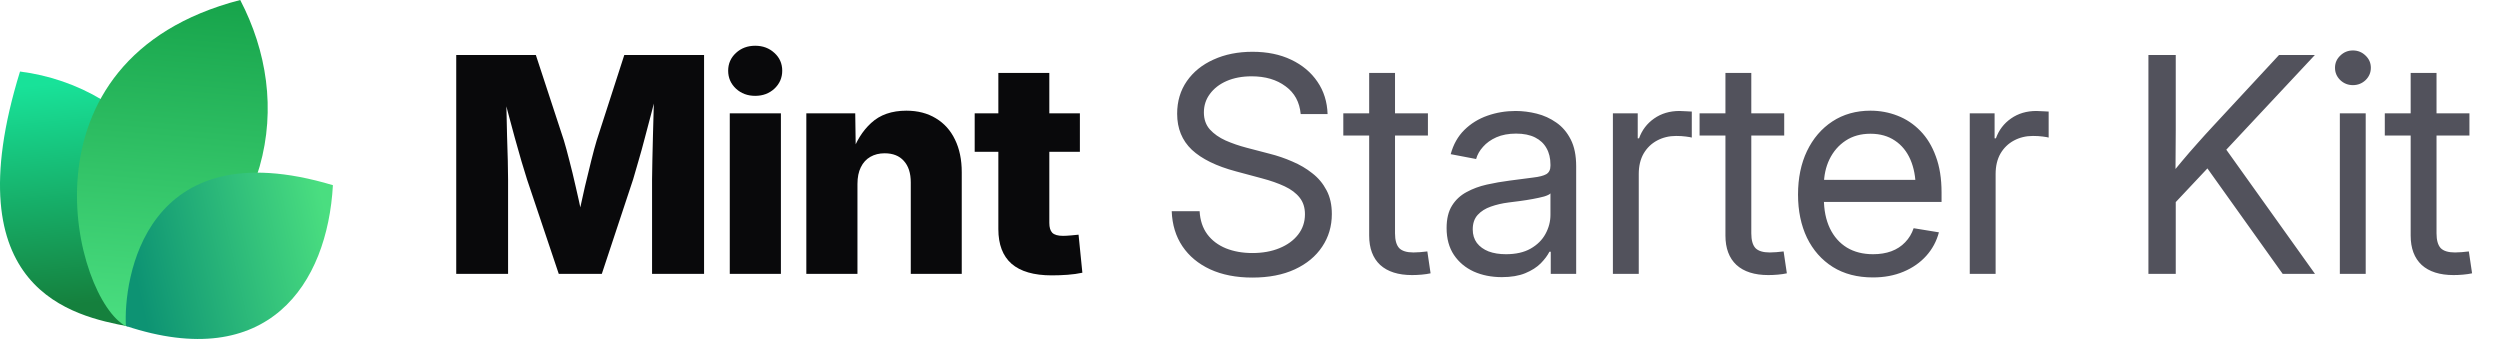
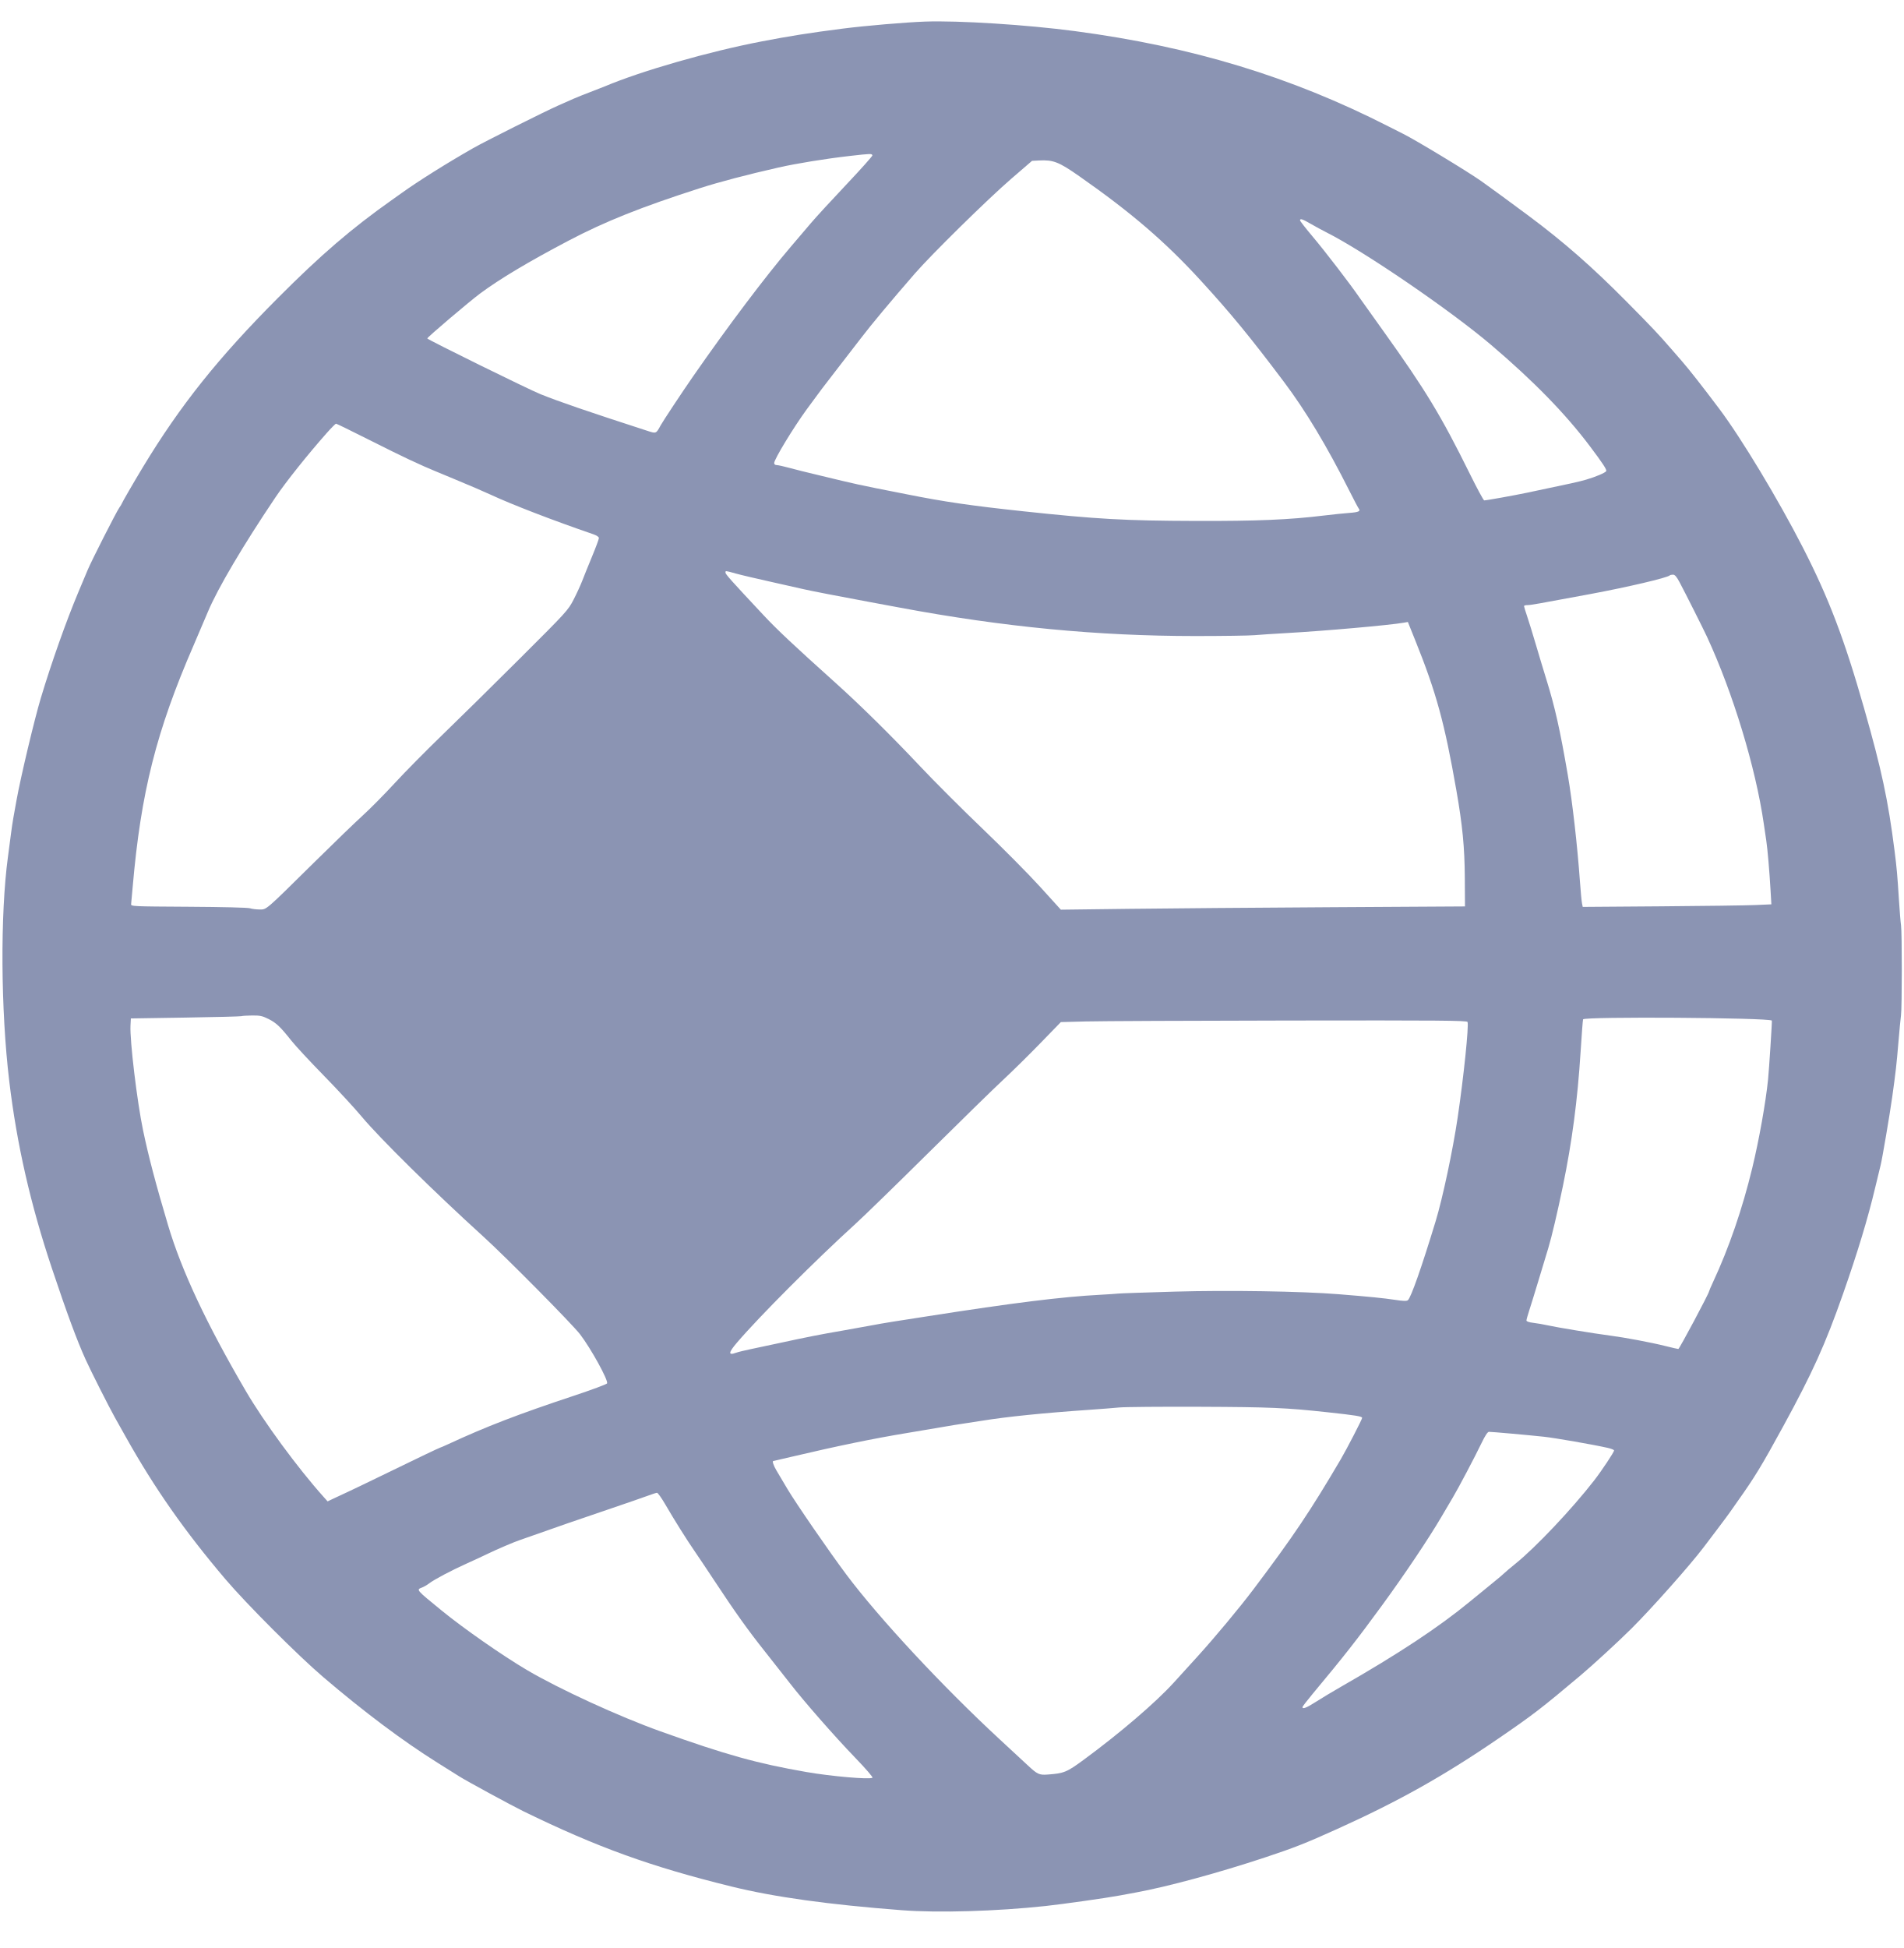
- <svg xmlns="http://www.w3.org/2000/svg" width="177" height="24" viewBox="0 0 177 24" fill="none">
-   <path d="M9.061 23.108C5.268 22.377 -3.391 20.627 1.417 5.064C9.634 6.099 16.973 14.064 9.061 23.108Z" fill="url(#paint0_linear_17557_2020)" />
-   <path d="M8.919 23.094C5.276 21.222 0.784 4.209 17.007 0C20.757 7.193 19.621 16.545 8.919 23.094Z" fill="url(#paint1_linear_17557_2020)" />
-   <path d="M8.914 23.079C8.735 19.882 10.159 9.085 23.57 13.111C23.181 20.123 18.984 26.418 8.914 23.079Z" fill="url(#paint2_linear_17557_2020)" />
-   <path d="M32.301 19.392V3.894H37.938L39.925 9.948C40.036 10.315 40.164 10.787 40.31 11.362C40.462 11.938 40.611 12.552 40.757 13.204C40.91 13.855 41.048 14.483 41.173 15.086C41.305 15.682 41.412 16.192 41.495 16.615H40.695C40.771 16.192 40.871 15.682 40.996 15.086C41.128 14.49 41.267 13.866 41.412 13.214C41.565 12.562 41.714 11.948 41.86 11.373C42.005 10.79 42.133 10.315 42.244 9.948L44.2 3.894H49.848V19.392H46.166V12.704C46.166 12.357 46.173 11.917 46.187 11.383C46.2 10.849 46.214 10.27 46.228 9.646C46.249 9.022 46.266 8.391 46.28 7.753C46.301 7.115 46.311 6.519 46.311 5.964H46.623C46.485 6.561 46.332 7.181 46.166 7.826C45.999 8.471 45.833 9.102 45.666 9.719C45.507 10.336 45.351 10.901 45.198 11.414C45.053 11.928 44.928 12.357 44.824 12.704L42.608 19.392H39.561L37.314 12.704C37.203 12.357 37.072 11.928 36.919 11.414C36.773 10.901 36.614 10.34 36.441 9.729C36.274 9.112 36.104 8.481 35.931 7.836C35.764 7.192 35.608 6.567 35.463 5.964H35.827C35.834 6.512 35.844 7.105 35.858 7.743C35.872 8.374 35.886 9.005 35.9 9.636C35.92 10.26 35.938 10.839 35.952 11.373C35.965 11.907 35.972 12.351 35.972 12.704V19.392H32.301ZM51.668 19.392V8.024H55.288V19.392H51.668ZM53.468 6.786C52.927 6.786 52.473 6.616 52.105 6.276C51.738 5.93 51.554 5.507 51.554 5.007C51.554 4.508 51.738 4.088 52.105 3.749C52.473 3.409 52.927 3.239 53.468 3.239C54.009 3.239 54.463 3.409 54.83 3.749C55.198 4.082 55.382 4.501 55.382 5.007C55.382 5.507 55.198 5.93 54.83 6.276C54.463 6.616 54.009 6.786 53.468 6.786ZM60.708 13.027V19.392H57.088V8.024H60.551L60.593 10.967H60.281C60.593 10.024 61.061 9.268 61.685 8.7C62.309 8.124 63.138 7.836 64.171 7.836C64.975 7.836 65.672 8.017 66.262 8.377C66.851 8.731 67.302 9.234 67.614 9.885C67.933 10.537 68.092 11.307 68.092 12.194V19.392H64.483V12.912C64.483 12.26 64.32 11.754 63.994 11.394C63.675 11.033 63.221 10.853 62.632 10.853C62.25 10.853 61.914 10.936 61.623 11.102C61.332 11.269 61.106 11.515 60.947 11.841C60.787 12.16 60.708 12.555 60.708 13.027ZM76.456 8.024V10.749H69.008V8.024H76.456ZM70.683 5.163H74.292V15.783C74.292 16.102 74.361 16.334 74.5 16.48C74.646 16.625 74.899 16.698 75.259 16.698C75.405 16.698 75.596 16.688 75.831 16.667C76.074 16.646 76.251 16.629 76.362 16.615L76.632 19.309C76.313 19.378 75.963 19.427 75.582 19.455C75.207 19.482 74.836 19.496 74.469 19.496C73.2 19.496 72.25 19.222 71.619 18.674C70.995 18.127 70.683 17.308 70.683 16.22V5.163Z" fill="#09090B" />
-   <path d="M88.667 19.652C87.523 19.652 86.528 19.458 85.682 19.07C84.843 18.681 84.188 18.137 83.716 17.437C83.245 16.736 82.992 15.908 82.957 14.951H84.933C84.968 15.596 85.148 16.14 85.474 16.584C85.8 17.021 86.24 17.354 86.795 17.582C87.35 17.804 87.974 17.915 88.667 17.915C89.388 17.915 90.026 17.801 90.581 17.572C91.143 17.343 91.583 17.024 91.902 16.615C92.228 16.199 92.391 15.717 92.391 15.169C92.391 14.698 92.266 14.306 92.017 13.994C91.767 13.675 91.413 13.408 90.956 13.193C90.498 12.978 89.954 12.787 89.323 12.621L87.502 12.132C86.123 11.765 85.082 11.255 84.382 10.603C83.689 9.944 83.342 9.095 83.342 8.055C83.342 7.174 83.571 6.404 84.028 5.746C84.486 5.087 85.117 4.577 85.921 4.217C86.726 3.849 87.645 3.666 88.678 3.666C89.718 3.666 90.63 3.853 91.413 4.227C92.204 4.602 92.824 5.122 93.275 5.787C93.726 6.446 93.965 7.209 93.993 8.076H92.089C92.013 7.23 91.656 6.574 91.018 6.11C90.387 5.638 89.586 5.403 88.615 5.403C87.95 5.403 87.36 5.513 86.847 5.735C86.341 5.957 85.946 6.262 85.661 6.651C85.377 7.032 85.235 7.469 85.235 7.961C85.235 8.447 85.377 8.849 85.661 9.168C85.946 9.48 86.317 9.74 86.774 9.948C87.232 10.149 87.724 10.319 88.251 10.457L89.884 10.884C90.439 11.023 90.977 11.206 91.496 11.435C92.023 11.657 92.495 11.934 92.911 12.267C93.334 12.593 93.67 12.995 93.92 13.474C94.17 13.945 94.294 14.504 94.294 15.149C94.294 16.015 94.066 16.788 93.608 17.468C93.157 18.148 92.512 18.681 91.673 19.07C90.834 19.458 89.832 19.652 88.667 19.652ZM101.097 8.024V9.594H95.106V8.024H101.097ZM96.937 5.163H98.767V16.521C98.767 17 98.865 17.347 99.059 17.562C99.26 17.77 99.6 17.874 100.078 17.874C100.21 17.874 100.366 17.867 100.546 17.853C100.733 17.832 100.903 17.815 101.056 17.801L101.285 19.351C101.097 19.392 100.886 19.423 100.65 19.444C100.414 19.465 100.189 19.475 99.974 19.475C98.996 19.475 98.244 19.236 97.717 18.758C97.197 18.272 96.937 17.579 96.937 16.677V5.163ZM106.33 19.621C105.595 19.621 104.932 19.489 104.343 19.226C103.754 18.955 103.285 18.564 102.939 18.05C102.592 17.53 102.419 16.896 102.419 16.147C102.419 15.495 102.547 14.965 102.804 14.556C103.06 14.146 103.403 13.828 103.833 13.599C104.263 13.363 104.742 13.186 105.269 13.068C105.796 12.95 106.333 12.857 106.881 12.787C107.574 12.69 108.132 12.617 108.555 12.569C108.978 12.52 109.287 12.441 109.481 12.33C109.675 12.212 109.772 12.014 109.772 11.737V11.654C109.772 11.203 109.679 10.815 109.492 10.489C109.311 10.163 109.041 9.91 108.68 9.729C108.32 9.549 107.872 9.459 107.338 9.459C106.805 9.459 106.34 9.546 105.945 9.719C105.556 9.892 105.241 10.118 104.998 10.395C104.755 10.665 104.593 10.953 104.509 11.258L102.71 10.915C102.897 10.222 103.22 9.65 103.677 9.199C104.135 8.748 104.679 8.412 105.31 8.19C105.941 7.968 106.607 7.857 107.307 7.857C107.8 7.857 108.295 7.92 108.795 8.044C109.301 8.169 109.765 8.381 110.188 8.679C110.611 8.97 110.951 9.369 111.208 9.875C111.464 10.374 111.593 11.005 111.593 11.768V19.392H109.793V17.822H109.7C109.568 18.085 109.363 18.359 109.086 18.643C108.809 18.921 108.444 19.153 107.994 19.34C107.543 19.527 106.988 19.621 106.33 19.621ZM106.621 17.998C107.321 17.998 107.904 17.867 108.368 17.603C108.84 17.333 109.19 16.986 109.419 16.563C109.654 16.133 109.772 15.682 109.772 15.211V13.692C109.703 13.769 109.554 13.841 109.325 13.911C109.096 13.973 108.829 14.032 108.524 14.088C108.226 14.143 107.921 14.192 107.609 14.233C107.304 14.275 107.033 14.309 106.798 14.337C106.354 14.393 105.938 14.49 105.549 14.628C105.168 14.76 104.86 14.954 104.624 15.211C104.388 15.467 104.27 15.811 104.27 16.241C104.27 16.615 104.367 16.934 104.561 17.198C104.762 17.461 105.04 17.662 105.393 17.801C105.747 17.933 106.156 17.998 106.621 17.998ZM114.193 19.392V8.024H115.951V9.792H116.045C116.253 9.209 116.61 8.741 117.116 8.388C117.622 8.034 118.219 7.857 118.905 7.857C119.058 7.857 119.217 7.864 119.384 7.878C119.55 7.885 119.682 7.892 119.779 7.899V9.74C119.716 9.719 119.578 9.695 119.363 9.667C119.155 9.639 118.922 9.625 118.666 9.625C118.174 9.625 117.726 9.733 117.324 9.948C116.922 10.163 116.603 10.471 116.367 10.874C116.138 11.276 116.024 11.758 116.024 12.319V19.392H114.193ZM126.322 8.024V9.594H120.33V8.024H126.322ZM122.161 5.163H123.992V16.521C123.992 17 124.089 17.347 124.283 17.562C124.484 17.77 124.824 17.874 125.302 17.874C125.434 17.874 125.59 17.867 125.77 17.853C125.958 17.832 126.127 17.815 126.28 17.801L126.509 19.351C126.322 19.392 126.11 19.423 125.874 19.444C125.639 19.465 125.413 19.475 125.198 19.475C124.221 19.475 123.468 19.236 122.941 18.758C122.421 18.272 122.161 17.579 122.161 16.677V5.163ZM132.604 19.642C131.502 19.642 130.555 19.396 129.765 18.903C128.974 18.404 128.364 17.714 127.934 16.834C127.511 15.946 127.3 14.927 127.3 13.775C127.3 12.611 127.511 11.584 127.934 10.697C128.364 9.802 128.964 9.102 129.734 8.596C130.51 8.089 131.408 7.836 132.428 7.836C133.1 7.836 133.738 7.954 134.341 8.19C134.952 8.426 135.489 8.783 135.954 9.261C136.425 9.74 136.793 10.343 137.056 11.071C137.327 11.792 137.462 12.645 137.462 13.63V14.296H128.433V12.735H136.463L135.631 13.297C135.631 12.541 135.506 11.876 135.257 11.3C135.007 10.725 134.643 10.277 134.165 9.958C133.686 9.632 133.107 9.469 132.428 9.469C131.748 9.469 131.162 9.632 130.67 9.958C130.177 10.284 129.796 10.725 129.526 11.279C129.262 11.827 129.13 12.441 129.13 13.12V14.046C129.13 14.864 129.273 15.572 129.557 16.168C129.841 16.757 130.243 17.211 130.763 17.53C131.283 17.842 131.901 17.998 132.615 17.998C133.093 17.998 133.523 17.929 133.905 17.79C134.293 17.645 134.619 17.433 134.882 17.156C135.153 16.879 135.354 16.546 135.486 16.157L137.275 16.449C137.108 17.08 136.81 17.634 136.38 18.113C135.95 18.591 135.413 18.966 134.768 19.236C134.123 19.507 133.402 19.642 132.604 19.642ZM139.459 19.392V8.024H141.217V9.792H141.311C141.519 9.209 141.876 8.741 142.382 8.388C142.888 8.034 143.485 7.857 144.171 7.857C144.324 7.857 144.483 7.864 144.649 7.878C144.816 7.885 144.948 7.892 145.045 7.899V9.74C144.982 9.719 144.844 9.695 144.629 9.667C144.421 9.639 144.188 9.625 143.932 9.625C143.439 9.625 142.992 9.733 142.59 9.948C142.188 10.163 141.869 10.471 141.633 10.874C141.404 11.276 141.29 11.758 141.29 12.319V19.392H139.459ZM153.429 14.961V12.715C153.783 12.257 154.136 11.82 154.49 11.404C154.844 10.981 155.204 10.565 155.572 10.156C155.939 9.74 156.314 9.327 156.695 8.918L161.355 3.894H163.893L157.277 10.967H157.184L153.429 14.961ZM152.108 19.392V3.894H154.043V9.241L154.022 12.559L154.043 13.505V19.392H152.108ZM161.615 19.392L155.967 11.477L157.173 9.969L163.903 19.392H161.615ZM165.661 19.392V8.024H167.492V19.392H165.661ZM166.587 6.027C166.24 6.027 165.942 5.909 165.692 5.673C165.443 5.43 165.318 5.139 165.318 4.799C165.318 4.459 165.443 4.172 165.692 3.936C165.942 3.693 166.24 3.572 166.587 3.572C166.934 3.572 167.232 3.693 167.482 3.936C167.731 4.172 167.856 4.459 167.856 4.799C167.856 5.139 167.731 5.43 167.482 5.673C167.232 5.909 166.934 6.027 166.587 6.027ZM174.836 8.024V9.594H168.844V8.024H174.836ZM170.675 5.163H172.506V16.521C172.506 17 172.603 17.347 172.797 17.562C172.998 17.77 173.338 17.874 173.816 17.874C173.948 17.874 174.104 17.867 174.284 17.853C174.472 17.832 174.641 17.815 174.794 17.801L175.023 19.351C174.836 19.392 174.624 19.423 174.388 19.444C174.153 19.465 173.927 19.475 173.712 19.475C172.735 19.475 171.982 19.236 171.455 18.758C170.935 18.272 170.675 17.579 170.675 16.677V5.163Z" fill="#52525C" />
-   <defs>
-     <linearGradient id="paint0_linear_17557_2020" x1="3.776" y1="5.916" x2="5.232" y2="21.559" gradientUnits="userSpaceOnUse">
-       <stop stop-color="#18E299" />
-       <stop offset="1" stop-color="#15803D" />
-     </linearGradient>
-     <linearGradient id="paint1_linear_17557_2020" x1="12.171" y1="-0.718" x2="10.19" y2="22.983" gradientUnits="userSpaceOnUse">
-       <stop stop-color="#16A34A" />
-       <stop offset="1" stop-color="#4ADE80" />
-     </linearGradient>
-     <linearGradient id="paint2_linear_17557_2020" x1="23.133" y1="15.353" x2="9.338" y2="18.52" gradientUnits="userSpaceOnUse">
-       <stop stop-color="#4ADE80" />
-       <stop offset="1" stop-color="#0D9373" />
-     </linearGradient>
-   </defs>
+ <svg xmlns="http://www.w3.org/2000/svg" width="1564" height="1600" viewBox="0 0 1564 1600" version="1.1">
+   <path d="M 760 17.731 C 744.035 18.296, 710.633 21.150, 692 23.540 C 665.337 26.961, 648.805 29.576, 625.500 34.057 C 582.223 42.380, 527.082 58.193, 496.813 70.961 C 495.541 71.498, 490.225 73.570, 485 75.566 C 479.775 77.562, 473.700 79.993, 471.500 80.969 C 469.300 81.944, 463.675 84.429, 459 86.490 C 447.392 91.609, 398.554 116.062, 388.591 121.744 C 367.213 133.937, 343.646 148.728, 330.027 158.500 C 328.494 159.600, 325.048 162.047, 322.370 163.938 C 288.891 187.570, 263.784 209.136, 228.245 244.788 C 179.216 293.974, 148.208 332.815, 117.507 383.500 C 110.393 395.245, 100 413.188, 100 413.725 C 100 413.982, 99.112 415.439, 98.026 416.964 C 95.636 420.319, 75.317 460.284, 72.077 468 C 70.807 471.025, 67.310 479.350, 64.307 486.500 C 54.380 510.134, 42.258 544.343, 33.571 573.234 C 28.241 590.963, 16.944 638.458, 13.528 657.500 C 12.640 662.450, 11.469 668.975, 10.926 672 C 10.383 675.025, 9.515 680.875, 8.998 685 C 8.480 689.125, 7.366 697.599, 6.523 703.831 C 0.136 751.038, 0.593 829.386, 7.599 888 C 13.796 939.854, 25.057 989.232, 42.719 1042 C 55.092 1078.965, 63.136 1100.722, 70.264 1116.500 C 74.539 1125.965, 89.635 1155.849, 94.510 1164.500 C 95.750 1166.700, 99.793 1173.900, 103.494 1180.500 C 126.996 1222.408, 151.847 1257.864, 185.295 1297.210 C 202.509 1317.460, 244.951 1359.919, 265.500 1377.448 C 299.307 1406.287, 330.860 1429.929, 359.506 1447.884 C 368.868 1453.751, 372.734 1456.178, 377.500 1459.179 C 383.659 1463.057, 420.462 1483.053, 430 1487.704 C 490.788 1517.345, 534.525 1533.158, 601 1549.525 C 636.078 1558.162, 680.754 1564.370, 740.950 1568.972 C 770.918 1571.263, 818.473 1569.866, 859 1565.506 C 872.921 1564.008, 909.080 1558.884, 919.500 1556.933 C 922.250 1556.418, 928.325 1555.298, 933 1554.443 C 959.140 1549.662, 1001.104 1538.268, 1039.500 1525.526 C 1063.400 1517.594, 1072.345 1514.067, 1098.500 1502.265 C 1148.738 1479.596, 1186.039 1458.682, 1230.600 1428.198 C 1259.241 1408.605, 1265.984 1403.427, 1298.414 1376.129 C 1308.505 1367.635, 1329.637 1348.198, 1340.231 1337.667 C 1356.735 1321.261, 1388.592 1285.397, 1399.538 1270.902 C 1400.617 1269.472, 1405.550 1262.958, 1410.500 1256.425 C 1415.450 1249.892, 1420.266 1243.412, 1421.202 1242.024 C 1422.139 1240.636, 1424.986 1236.575, 1427.531 1233 C 1441.420 1213.485, 1447.227 1203.939, 1464.943 1171.500 C 1489.043 1127.371, 1499.419 1104.412, 1513.979 1063 C 1525.966 1028.905, 1534.490 1000.766, 1540.485 975.500 C 1542.442 967.250, 1544.457 958.925, 1544.962 957 C 1546.212 952.232, 1552.518 915.158, 1554.487 901 C 1557.430 879.838, 1558.025 874.598, 1559.541 856.500 C 1560.371 846.600, 1561.338 836.475, 1561.691 834 C 1562.551 827.964, 1562.574 765.689, 1561.718 760 C 1561.346 757.525, 1560.586 748.300, 1560.029 739.500 C 1558.718 718.762, 1558.198 712.912, 1556.429 699 C 1551.109 657.141, 1545.790 632.263, 1531.305 581.500 C 1515.068 524.596, 1502.317 491.159, 1480.947 449.450 C 1460.793 410.114, 1430.580 359.989, 1412.564 336 C 1398.730 317.578, 1387.628 303.423, 1381.598 296.515 C 1378.244 292.674, 1374.326 288.174, 1372.892 286.515 C 1362.643 274.666, 1357.111 268.813, 1336.136 247.627 C 1308.002 219.210, 1284.717 198.804, 1256 177.398 C 1242.929 167.655, 1223 153.061, 1217 148.839 C 1205.395 140.673, 1162.814 114.916, 1152.500 109.823 C 1150.850 109.008, 1145.450 106.276, 1140.500 103.752 C 1060.542 62.972, 979.369 38.320, 883 25.548 C 843.537 20.318, 787.512 16.757, 760 17.731 M 698.093 128.096 C 678.247 130.357, 654.392 134.228, 639.500 137.604 C 613.725 143.448, 591.109 149.393, 575 154.559 C 527.017 169.948, 496.849 182.002, 467 197.712 C 434.123 215.015, 410.782 228.955, 394.500 241.010 C 385.709 247.519, 351 277.012, 351 277.972 C 351 278.852, 434.361 319.888, 444 323.753 C 459.808 330.092, 482.420 337.844, 532.401 354.056 C 538.987 356.193, 539.071 356.156, 542.657 349.500 C 544.470 346.133, 560.466 321.980, 569.477 309 C 597.947 267.992, 628.815 227.055, 649.781 202.500 C 654.946 196.450, 662.396 187.706, 666.336 183.068 C 670.276 178.430, 683.292 164.270, 695.261 151.601 C 707.230 138.932, 716.876 128.129, 716.699 127.596 C 716.197 126.090, 715.547 126.108, 698.093 128.096 M 853.669 131.802 L 847.838 132.105 830.669 146.920 C 811.448 163.507, 765.148 209.027, 751.448 224.807 C 731.193 248.138, 715.973 266.376, 707.474 277.500 C 703.693 282.450, 695.177 293.477, 688.549 302.004 C 676.645 317.322, 673.629 321.319, 662.903 336 C 651.861 351.113, 636 377.239, 636 380.313 C 636 381.348, 636.794 382, 638.054 382 C 639.184 382, 644.021 383.069, 648.804 384.377 C 653.587 385.684, 662.675 387.961, 669 389.438 C 675.325 390.915, 685.675 393.406, 692 394.973 C 698.325 396.540, 710.700 399.236, 719.500 400.964 C 728.300 402.692, 739.775 404.960, 745 406.004 C 775.882 412.174, 797.859 415.374, 841 419.985 C 901.212 426.420, 923.941 427.692, 982.003 427.876 C 1032.638 428.037, 1059.255 426.911, 1088 423.391 C 1094.875 422.550, 1103.997 421.609, 1108.271 421.301 C 1116.125 420.735, 1117.962 419.903, 1116.211 417.706 C 1115.683 417.043, 1112.194 410.425, 1108.458 403 C 1090.014 366.340, 1072.561 337.303, 1054.685 313.535 C 1027.017 276.746, 1011.135 257.414, 986.388 230.401 C 957.139 198.473, 929.300 174.570, 886.500 144.636 C 869.864 133.002, 865.259 131.201, 853.669 131.802 M 1068 181.013 C 1068 181.570, 1072.642 187.532, 1078.315 194.263 C 1088.828 206.735, 1109.348 233.464, 1117 244.653 C 1117.825 245.859, 1126.659 258.243, 1136.632 272.173 C 1171.120 320.348, 1183.900 341.454, 1207.533 389.265 C 1213.442 401.219, 1218.727 411, 1219.277 411 C 1221.192 411, 1243.576 406.982, 1255 404.587 C 1291.068 397.027, 1297.096 395.692, 1303.154 393.919 C 1310.895 391.655, 1318.659 388.361, 1319.512 386.980 C 1320.193 385.878, 1316.827 380.732, 1306.118 366.500 C 1286.046 339.827, 1259.902 313.021, 1225 283.329 C 1191.619 254.930, 1120.415 206.278, 1089.623 190.828 C 1086.255 189.139, 1080.496 186.011, 1076.826 183.878 C 1069.961 179.889, 1068 179.253, 1068 181.013 M 268.351 355.750 C 252.601 373.542, 234.752 395.924, 226.285 408.500 C 199.658 448.047, 178.747 483.471, 170.798 502.500 C 168.266 508.560, 162.229 522.703, 159.059 530 C 128.395 600.588, 115.743 650.751, 108.994 728.500 C 108.421 735.100, 107.851 741.400, 107.726 742.500 C 107.503 744.472, 108.170 744.504, 155 744.769 C 182.647 744.925, 203.712 745.448, 205.399 746.019 C 206.994 746.558, 210.491 747, 213.172 747 C 219.163 747, 217.351 748.556, 257.500 708.916 C 274 692.625, 292.308 674.944, 298.184 669.626 C 304.060 664.307, 315.803 652.428, 324.279 643.228 C 332.756 634.028, 350.408 616.150, 363.507 603.500 C 376.606 590.850, 405.152 562.725, 426.941 541 C 465.605 502.450, 466.669 501.284, 471.204 492.500 C 473.759 487.550, 476.968 480.575, 478.335 477 C 479.702 473.425, 483.336 464.427, 486.410 457.005 C 489.485 449.582, 492 442.806, 492 441.945 C 492 440.975, 490.198 439.764, 487.250 438.755 C 454.829 427.649, 420.393 414.382, 403.330 406.424 C 397.923 403.903, 384.275 398.040, 373 393.397 C 361.725 388.753, 350.700 384.125, 348.500 383.112 C 346.300 382.099, 340.675 379.527, 336 377.396 C 331.325 375.264, 316.121 367.779, 302.213 360.760 C 288.305 353.742, 276.541 348, 276.069 348 C 275.598 348, 272.125 351.488, 268.351 355.750 M 596 470.357 C 596 471.657, 600.678 476.885, 627.294 505.326 C 638.430 517.226, 651.915 529.902, 686.129 560.633 C 706.564 578.987, 731.900 603.964, 755.696 629.213 C 767.469 641.706, 790.691 664.922, 807.301 680.806 C 823.910 696.689, 845.150 718.118, 854.500 728.425 L 871.500 747.164 927.500 746.478 C 958.300 746.101, 1033 745.501, 1093.500 745.146 L 1203.500 744.500 1203.363 721 C 1203.217 696.019, 1201.474 677.995, 1196.400 649 C 1186.718 593.672, 1179.921 568.869, 1162.741 526.179 L 1156.575 510.857 1153.538 511.404 C 1142.148 513.454, 1088.238 518.232, 1056.500 520.005 C 1046.600 520.558, 1034.900 521.327, 1030.500 521.714 C 1026.100 522.101, 1004.275 522.416, 982 522.414 C 901.644 522.409, 823.968 514.936, 739 499.035 C 733.225 497.954, 722.200 495.907, 714.500 494.486 C 691.515 490.243, 664.773 485.054, 660.500 484.006 C 658.300 483.467, 646.375 480.782, 634 478.041 C 621.625 475.299, 608.243 472.144, 604.263 471.028 C 595.673 468.621, 596 468.648, 596 470.357 M 1371.738 472.595 C 1369.770 474.563, 1337.276 482.185, 1306 488.014 C 1262.402 496.141, 1257.444 497.010, 1254.750 497.005 C 1253.237 497.002, 1252 497.371, 1252 497.825 C 1252 498.279, 1253.138 501.991, 1254.528 506.075 C 1255.918 510.159, 1259.101 520.475, 1261.600 529 C 1264.100 537.525, 1268.100 550.800, 1270.490 558.500 C 1277.440 580.890, 1281.556 599.269, 1287.961 636.500 C 1291.714 658.317, 1295.828 694.396, 1297.950 724.110 C 1298.524 732.145, 1299.271 740.106, 1299.610 741.802 L 1300.227 744.884 1364.363 744.414 C 1399.639 744.156, 1434.509 743.683, 1441.852 743.364 L 1455.204 742.784 1454.556 731.642 C 1453.603 715.254, 1452.067 697.332, 1451.030 690.500 C 1450.529 687.200, 1449.597 680.900, 1448.959 676.500 C 1442.265 630.342, 1423.631 569.029, 1402.308 523 C 1399.334 516.580, 1384.625 487.325, 1379.813 478.258 C 1377.378 473.670, 1375.948 472.014, 1374.417 472.008 C 1373.271 472.004, 1372.066 472.268, 1371.738 472.595 M 198.352 834.628 C 197.721 834.887, 177.021 835.414, 152.352 835.799 L 107.500 836.500 107.199 842.302 C 106.562 854.557, 112.596 904.788, 117.553 928.500 C 122.052 950.017, 128.037 972.724, 138.112 1006.500 C 149.246 1043.823, 169.537 1087.066, 201.929 1142.500 C 216.754 1167.871, 244.582 1205.757, 265.705 1229.328 L 269.136 1233.156 273.818 1230.931 C 276.393 1229.708, 281.650 1227.253, 285.500 1225.477 C 289.350 1223.701, 301.050 1218.085, 311.500 1212.997 C 340.646 1198.805, 361.128 1189, 361.630 1189 C 361.879 1189, 364.877 1187.707, 368.292 1186.127 C 399.738 1171.575, 425.328 1161.719, 471.377 1146.426 C 486.160 1141.517, 498.474 1136.929, 498.742 1136.230 C 499.763 1133.568, 485.468 1107.629, 476.554 1095.970 C 470.138 1087.578, 415.712 1032.592, 397.036 1015.634 C 356.445 978.777, 311.804 934.756, 297.013 917 C 291.286 910.125, 277.353 895.047, 266.050 883.492 C 254.748 871.938, 242.827 859.113, 239.560 854.992 C 230.301 843.315, 226.957 840.134, 220.593 836.954 C 215.530 834.424, 213.590 834.011, 207.090 834.079 C 202.916 834.122, 198.983 834.370, 198.352 834.628 M 1300.510 837.250 C 1300.275 837.938, 1299.363 849.906, 1298.484 863.846 C 1295.967 903.727, 1291.453 937.921, 1283.876 974.500 C 1279.417 996.032, 1274.729 1015.927, 1271.977 1025 C 1270.392 1030.225, 1266.648 1042.600, 1263.657 1052.500 C 1260.666 1062.400, 1257.270 1073.387, 1256.109 1076.915 C 1254.949 1080.443, 1254 1083.899, 1254 1084.593 C 1254 1085.385, 1256.145 1086.111, 1259.750 1086.538 C 1262.912 1086.913, 1268.251 1087.841, 1271.613 1088.600 C 1278.894 1090.244, 1309.812 1095.324, 1322.500 1096.962 C 1334.788 1098.548, 1356.474 1102.635, 1368.181 1105.572 C 1373.506 1106.907, 1378.276 1108, 1378.781 1108 C 1379.601 1108, 1404 1062.245, 1404 1060.706 C 1404 1060.360, 1405.528 1056.797, 1407.395 1052.788 C 1420.396 1024.878, 1431.351 993.015, 1439.470 959.500 C 1445.087 936.310, 1450.582 905.525, 1452.500 886.500 C 1453.317 878.391, 1455.875 838.558, 1455.597 838.271 C 1453.253 835.849, 1301.331 834.849, 1300.510 837.250 M 892 838.969 L 871.500 839.500 854.500 857 C 845.150 866.625, 831.441 880.125, 824.035 887 C 816.630 893.875, 789.180 920.686, 763.035 946.579 C 736.891 972.473, 709.875 998.771, 703 1005.021 C 669.684 1035.304, 623.573 1081.506, 605.344 1102.870 C 598.389 1111.022, 598.126 1113.441, 604.444 1111.156 C 606.337 1110.472, 612.075 1109.064, 617.193 1108.027 C 622.312 1106.991, 633.925 1104.520, 643 1102.536 C 661.866 1098.412, 675.544 1095.731, 692 1092.932 C 698.325 1091.857, 708.225 1090.074, 714 1088.970 C 719.775 1087.866, 728.550 1086.337, 733.500 1085.571 C 738.450 1084.805, 751.500 1082.769, 762.500 1081.046 C 832.528 1070.077, 872.360 1065.126, 904 1063.460 C 910.325 1063.126, 916.850 1062.691, 918.500 1062.491 C 920.150 1062.292, 941.075 1061.567, 965 1060.879 C 1009.041 1059.614, 1069.280 1060.568, 1099.671 1063.012 C 1124.871 1065.038, 1136.850 1066.230, 1145.872 1067.610 C 1152.778 1068.666, 1155.596 1068.750, 1156.582 1067.932 C 1159.133 1065.815, 1167.860 1041.001, 1179.418 1003 C 1185.142 984.180, 1193.512 944.787, 1197.478 918 C 1202.453 884.394, 1206.783 842.484, 1205.599 839.397 C 1205.143 838.209, 1183.220 838.033, 1058.781 838.219 C 978.327 838.340, 903.275 838.677, 892 838.969 M 919.500 1156.029 C 915.100 1156.463, 904.075 1157.328, 895 1157.952 C 857.232 1160.547, 827.337 1163.593, 806.500 1166.966 C 799.900 1168.035, 792.475 1169.180, 790 1169.510 C 787.525 1169.841, 780.550 1170.983, 774.500 1172.048 C 768.450 1173.112, 755.175 1175.352, 745 1177.025 C 717.985 1181.466, 687.579 1187.725, 650.538 1196.468 C 642.309 1198.411, 635.446 1200, 635.288 1200 C 634.217 1200, 635.435 1203.701, 637.834 1207.735 C 639.392 1210.356, 643.468 1217.225, 646.892 1223 C 653.745 1234.560, 681.493 1274.848, 695.289 1293.271 C 722.226 1329.241, 774.498 1385.387, 821.500 1428.837 C 831.400 1437.989, 841.660 1447.491, 844.299 1449.951 C 852.206 1457.321, 853.720 1458.031, 860.500 1457.546 C 874.097 1456.573, 876.315 1455.667, 890.352 1445.346 C 920.072 1423.494, 949.399 1398.375, 964.212 1382.086 C 968.221 1377.679, 976.936 1368.094, 983.580 1360.786 C 997.918 1345.017, 1018.283 1320.569, 1029.718 1305.401 C 1062.401 1262.047, 1076.457 1241.120, 1101.385 1198.707 C 1106.392 1190.187, 1119 1165.782, 1119 1164.610 C 1119 1163.311, 1114.213 1162.530, 1090.500 1159.958 C 1056.334 1156.254, 1043.409 1155.699, 986 1155.472 C 953.825 1155.345, 923.900 1155.595, 919.500 1156.029 M 1217.086 1185.296 C 1211.738 1196.446, 1198.033 1222.422, 1193.500 1230 C 1191.690 1233.025, 1187.443 1240.225, 1184.061 1246 C 1173.680 1263.727, 1153.755 1293.425, 1135.311 1318.661 C 1114.534 1347.091, 1104.310 1360.122, 1078.250 1391.384 C 1073.713 1396.827, 1070 1401.668, 1070 1402.140 C 1070 1404.060, 1073.351 1402.730, 1081.215 1397.690 C 1085.772 1394.770, 1094.900 1389.289, 1101.500 1385.510 C 1148.970 1358.331, 1181.822 1336.631, 1207.500 1315.492 C 1214.650 1309.606, 1223.539 1302.342, 1227.253 1299.350 C 1230.967 1296.358, 1234.792 1293.114, 1235.753 1292.141 C 1236.714 1291.168, 1240.911 1287.622, 1245.080 1284.261 C 1261.656 1270.897, 1291.482 1239.333, 1309.650 1215.931 C 1315.761 1208.058, 1326 1192.657, 1326 1191.337 C 1326 1190.819, 1323.638 1189.862, 1320.750 1189.210 C 1308.852 1186.525, 1277.523 1181.064, 1268.344 1180.076 C 1255.058 1178.646, 1225.297 1175.989, 1223.194 1176.046 C 1222.062 1176.076, 1220.035 1179.145, 1217.086 1185.296 M 532 1228.597 C 528.425 1229.918, 515.375 1234.439, 503 1238.643 C 471.633 1249.298, 457.555 1254.159, 442.500 1259.530 C 435.350 1262.081, 428.375 1264.526, 427 1264.963 C 423.032 1266.225, 408.097 1272.592, 401.124 1275.995 C 397.617 1277.706, 389.742 1281.359, 383.624 1284.112 C 370.764 1289.899, 356.827 1297.268, 352.496 1300.571 C 350.843 1301.832, 348.256 1303.333, 346.746 1303.907 C 341.830 1305.776, 341.590 1305.494, 362.898 1322.894 C 380.944 1337.630, 412.937 1359.928, 433 1371.752 C 459.401 1387.312, 508.507 1409.854, 542.500 1422.018 C 596.331 1441.282, 621.854 1448.395, 662.500 1455.462 C 682.914 1459.011, 714.222 1461.721, 716.741 1460.157 C 717.343 1459.783, 711.141 1452.607, 702.345 1443.500 C 685.798 1426.370, 660.231 1397.197, 648.885 1382.500 C 645.063 1377.550, 635.855 1365.850, 628.422 1356.500 C 614.381 1338.839, 604.040 1324.350, 586.668 1298 C 581.048 1289.475, 573.966 1278.900, 570.932 1274.500 C 564.124 1264.631, 554.097 1248.663, 546.597 1235.750 C 543.483 1230.388, 540.387 1226.044, 539.717 1226.097 C 539.048 1226.150, 535.575 1227.275, 532 1228.597" stroke="none" fill="#8b94b3" fill-rule="evenodd" />
</svg>
